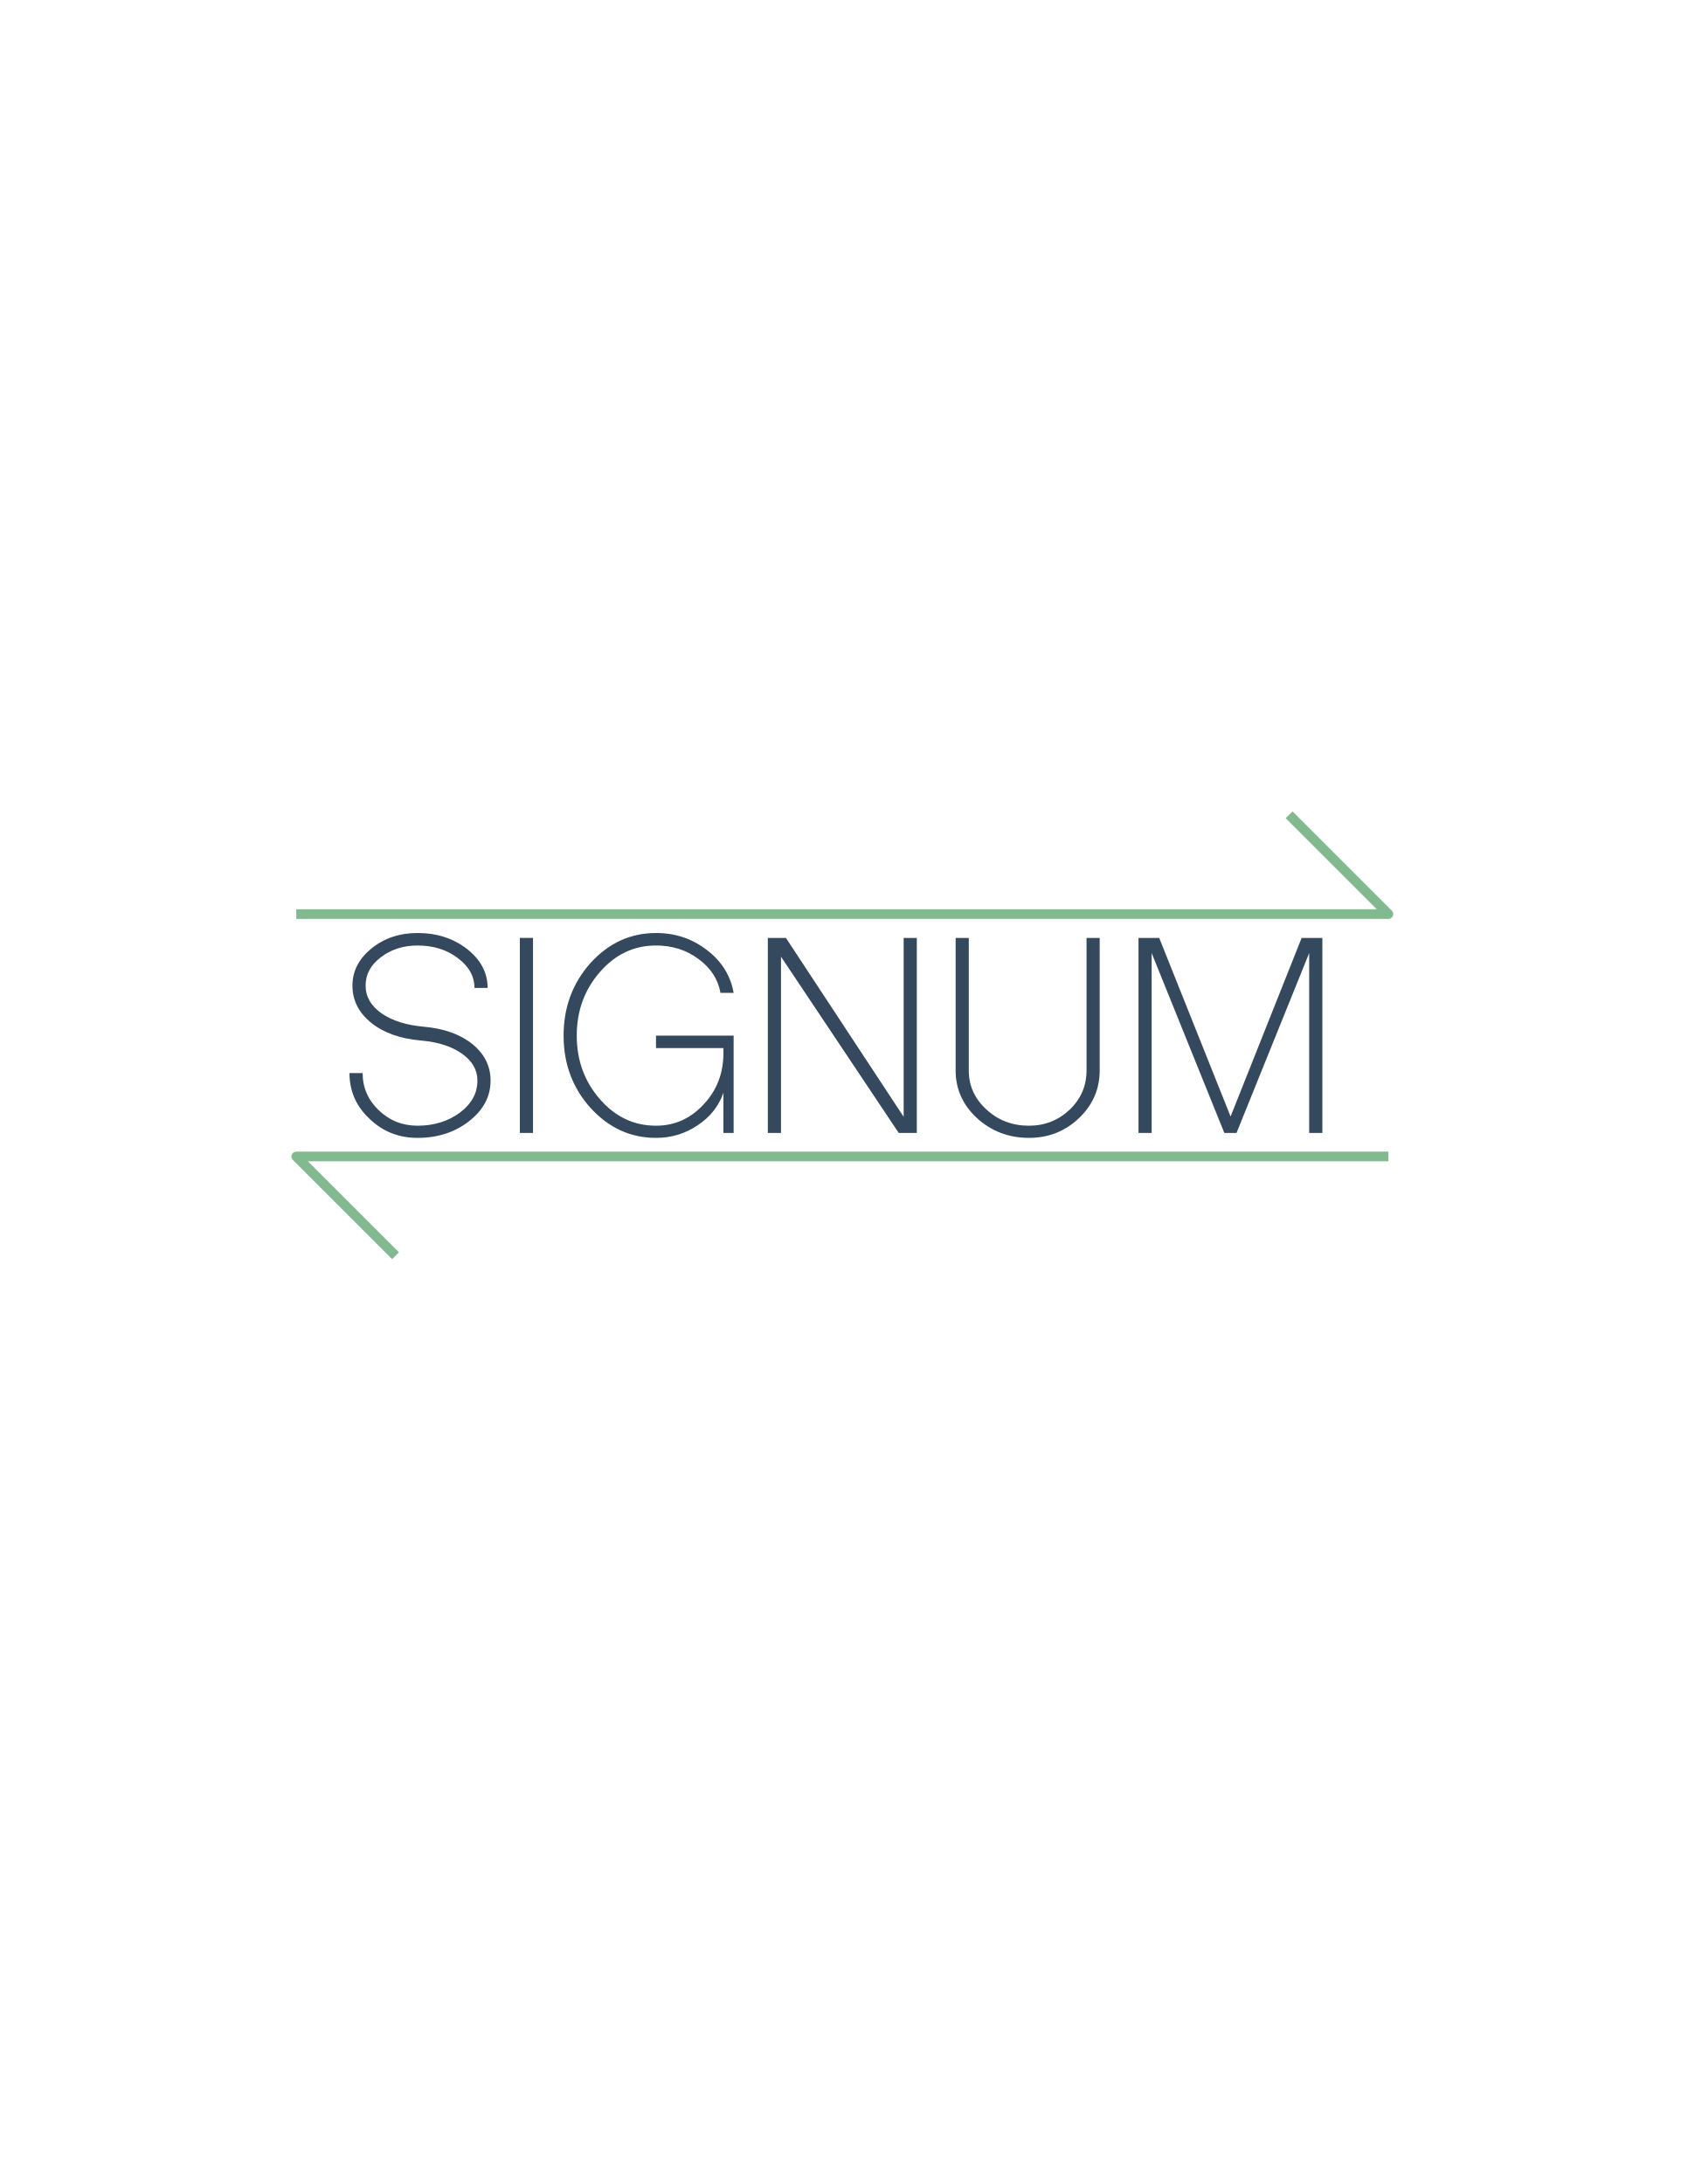
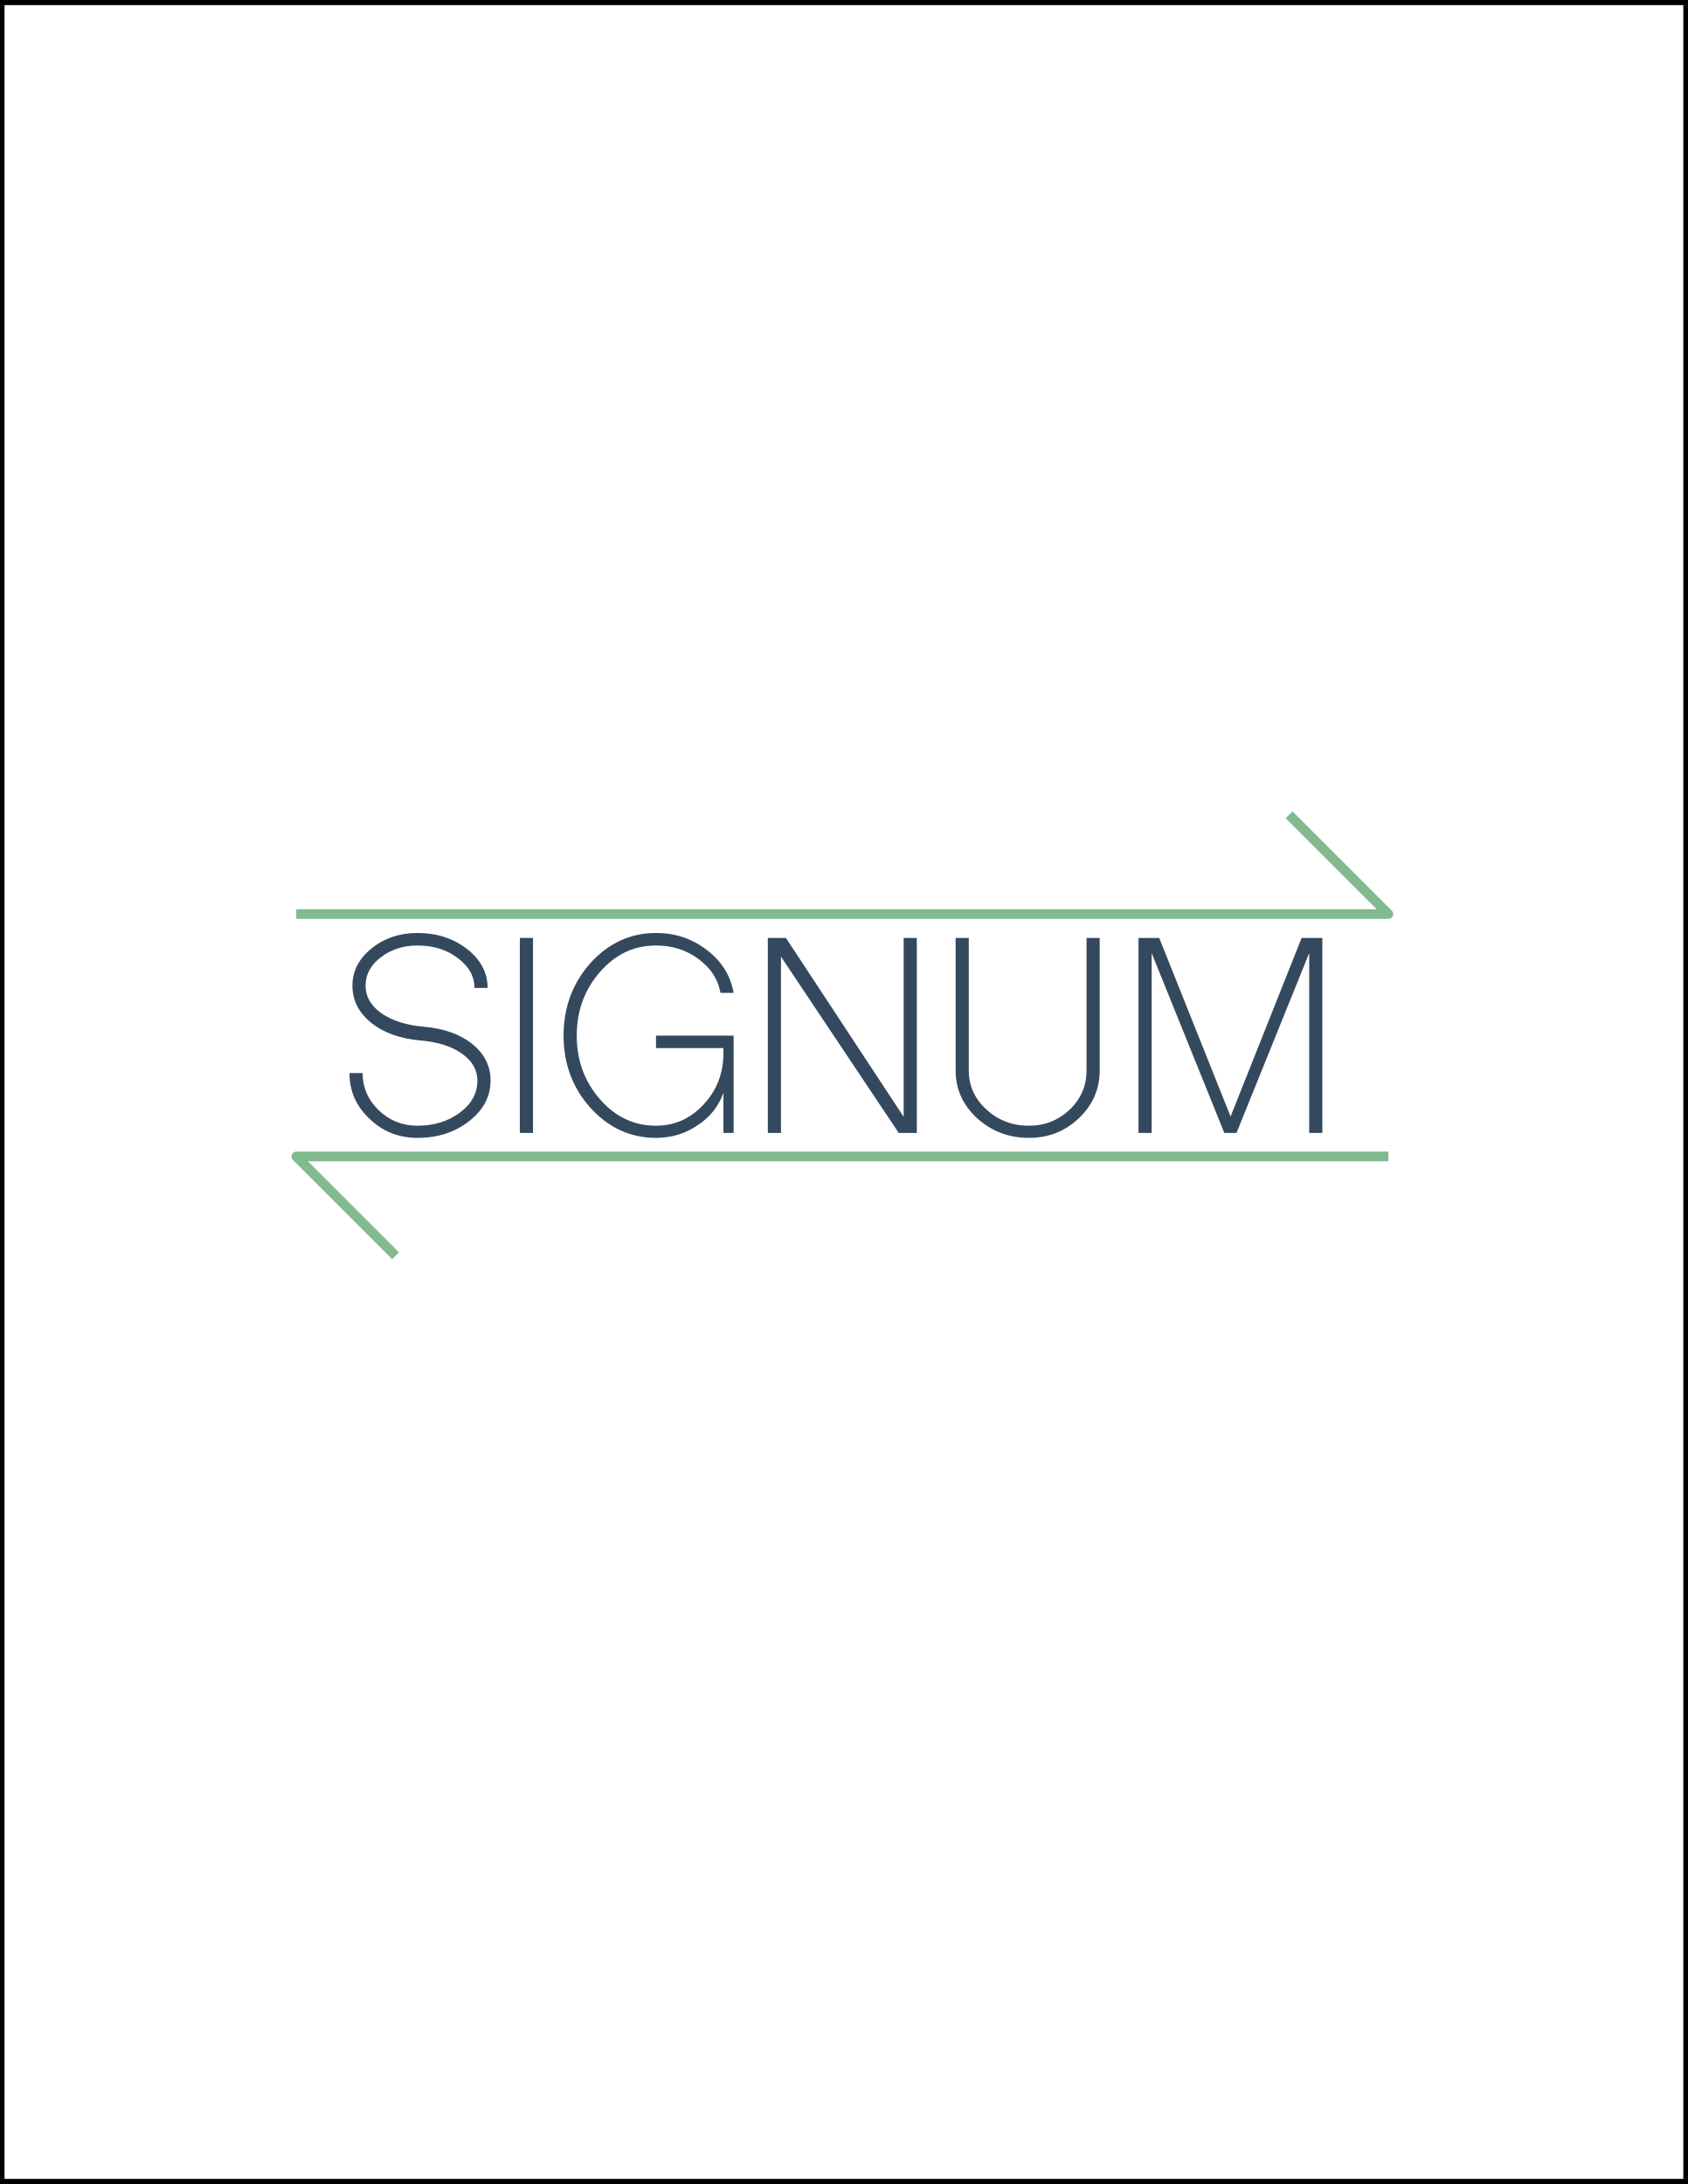
<svg xmlns="http://www.w3.org/2000/svg" width="100%" height="100%" viewBox="0 0 2550 3300" version="1.1" xml:space="preserve" style="fill-rule:evenodd;clip-rule:evenodd;stroke-linejoin:round;stroke-miterlimit:1.414;">
-   <rect x="-234.192" y="-152.814" width="3177.76" height="3614.55" style="fill:#fff;stroke-width:14.58px;stroke:#000;" />
-   <path d="M630.852,1719.32c-28.488,0 -52.67,-9.607 -72.546,-28.82c-20.207,-18.882 -30.311,-41.905 -30.311,-69.068l19.876,0c0,21.863 8.116,40.579 24.348,56.149c16.232,15.569 35.776,23.354 58.633,23.354c24.845,0 46.212,-6.626 64.1,-19.876c17.557,-13.251 26.335,-29.317 26.335,-48.199c0,-16.232 -7.785,-29.814 -23.354,-40.745c-15.238,-10.932 -35.776,-17.557 -61.615,-19.876c-31.47,-2.65 -56.646,-11.594 -75.528,-26.832c-18.882,-15.238 -28.323,-33.955 -28.323,-56.149c0,-21.864 9.607,-40.58 28.82,-56.149c19.213,-15.57 42.402,-23.354 69.565,-23.354c29.152,0 54.162,8.115 75.031,24.347c20.539,16.232 30.808,35.777 30.808,58.634l-19.876,0c0,-17.557 -8.447,-32.629 -25.341,-45.217c-16.564,-12.588 -36.771,-18.882 -60.622,-18.882c-21.532,0 -40.082,5.962 -55.652,17.888c-15.238,11.594 -22.857,25.838 -22.857,42.733c0,16.563 7.95,30.476 23.851,41.739c16.232,11.263 37.598,18.054 64.099,20.372c30.477,2.651 54.99,11.429 73.541,26.336c18.219,14.907 27.329,33.292 27.329,55.155c0,23.851 -10.766,44.224 -32.298,61.118c-21.532,16.895 -47.536,25.342 -78.013,25.342Z" style="fill:#34495e;fill-rule:nonzero;" />
-   <rect x="785.387" y="1417.2" width="19.876" height="294.658" style="fill:#34495e;fill-rule:nonzero;" />
-   <path d="M991.101,1719.32c-38.427,0 -71.387,-15.073 -98.882,-45.218c-27.164,-30.145 -40.745,-66.583 -40.745,-109.316c0,-42.733 13.581,-79.338 40.745,-109.814c27.495,-30.145 60.455,-45.217 98.882,-45.217c29.151,0 54.824,8.612 77.018,25.838c22.195,16.894 35.611,38.427 40.249,64.596l-19.876,0c-3.644,-20.538 -14.741,-37.598 -33.292,-51.18c-18.219,-13.582 -39.586,-20.372 -64.099,-20.372c-33.126,0 -61.284,13.25 -84.472,39.751c-23.52,26.832 -35.28,58.965 -35.28,96.398c0,37.432 11.76,69.565 35.28,96.397c23.188,26.501 51.346,39.752 84.472,39.752c28.157,0 52.174,-10.766 72.05,-32.298c19.875,-21.201 29.813,-47.04 29.813,-77.516l0,-7.453l-101.863,0l0,-18.882l117.267,0l0,147.08l-15.404,0l0,-60.621c-7.288,20.539 -20.372,36.936 -39.254,49.193c-18.551,12.588 -39.421,18.882 -62.609,18.882Z" style="fill:#34495e;fill-rule:nonzero;" />
-   <path d="M1179.92,1711.86l-19.876,0l0,-294.658l27.329,0l177.888,270.311l0,-270.311l19.876,0l0,294.658l-27.329,0l-177.888,-266.335l0,266.335Z" style="fill:#34495e;fill-rule:nonzero;" />
-   <path d="M1554.58,1719.32c-30.476,0 -56.646,-9.938 -78.509,-29.814c-21.532,-19.876 -32.298,-43.892 -32.298,-72.05l0,-200.248l19.875,0l0,200.248c0,23.189 8.945,42.899 26.833,59.131c17.557,16.232 38.923,24.348 64.099,24.348c23.851,0 44.389,-8.116 61.615,-24.348c16.894,-16.232 25.342,-35.942 25.342,-59.131l0,-200.248l19.875,0l0,200.248c0,28.158 -10.434,52.174 -31.304,72.05c-20.87,19.876 -46.046,29.814 -75.528,29.814Z" style="fill:#34495e;fill-rule:nonzero;" />
-   <path d="M1739.92,1711.86l-19.876,0l0,-294.658l31.304,0l107.826,269.814l107.33,-269.814l31.304,0l0,294.658l-19.876,0l0,-271.801l-109.814,271.801l-18.385,0l-109.813,-271.801l0,271.801Z" style="fill:#34495e;fill-rule:nonzero;" />
-   <path d="M2097.59,1747.43l-1650,0l150,150" style="fill:none;stroke-width:14.58px;stroke:#80ba8e;" />
-   <path d="M447.592,1381.13l1650,0l-150,-150" style="fill:none;stroke-width:14.58px;stroke:#80ba8e;" />
+   <g transform="matrix(0.802451,-4.4175e-17,-4.83856e-17,0.912978,187.927,139.516)">
+     <rect x="-234.192" y="-152.814" width="3177.76" height="3614.55" style="fill:white;stroke-width:16.97px;stroke:black;" />
+   </g>
+   <g transform="matrix(1,0,0,1,832.138,-93.443)">
+     <path d="M-201.286,1812.76C-229.774,1812.76 -253.956,1803.15 -273.832,1783.94C-294.039,1765.06 -304.143,1742.04 -304.143,1714.87L-284.267,1714.87C-284.267,1736.74 -276.151,1755.45 -259.919,1771.02C-243.687,1786.59 -224.143,1794.38 -201.286,1794.38C-176.441,1794.38 -155.074,1787.75 -137.186,1774.5C-119.629,1761.25 -110.851,1745.18 -110.851,1726.3C-110.851,1710.07 -118.635,1696.49 -134.205,1685.56C-149.443,1674.62 -169.981,1668 -195.82,1665.68C-227.29,1663.03 -252.466,1654.09 -271.348,1638.85C-290.23,1623.61 -299.671,1604.89 -299.671,1582.7C-299.671,1560.83 -290.064,1542.12 -270.851,1526.55C-251.638,1510.98 -228.449,1503.19 -201.286,1503.19C-172.134,1503.19 -147.124,1511.31 -126.255,1527.54C-105.716,1543.77 -95.447,1563.32 -95.447,1586.18L-115.323,1586.18C-115.323,1568.62 -123.77,1553.55 -140.664,1540.96C-157.228,1528.37 -177.435,1522.08 -201.286,1522.08C-222.818,1522.08 -241.368,1528.04 -256.938,1539.97C-272.176,1551.56 -279.795,1565.8 -279.795,1582.7C-279.795,1599.26 -271.845,1613.17 -255.944,1624.44C-239.712,1635.7 -218.346,1642.49 -191.845,1644.81C-161.368,1647.46 -136.855,1656.24 -118.304,1671.14C-100.085,1686.05 -90.975,1704.44 -90.975,1726.3C-90.975,1750.15 -101.741,1770.52 -123.273,1787.42C-144.805,1804.31 -170.809,1812.76 -201.286,1812.76Z" style="fill:rgb(52,73,94);fill-rule:nonzero;" />
+     <rect x="-46.751" y="1510.65" width="19.876" height="294.658" style="fill:rgb(52,73,94);fill-rule:nonzero;" />
+     <path d="M158.963,1812.76C120.536,1812.76 87.576,1797.69 60.081,1767.54C32.917,1737.4 19.336,1700.96 19.336,1658.23C19.336,1615.49 32.917,1578.89 60.081,1548.41C87.576,1518.27 120.536,1503.19 158.963,1503.19C188.114,1503.19 213.787,1511.81 235.982,1529.03C258.176,1545.93 271.592,1567.46 276.23,1593.63L256.354,1593.63C252.71,1573.09 241.613,1556.03 223.062,1542.45C204.843,1528.87 183.476,1522.08 158.963,1522.08C125.837,1522.08 97.679,1535.33 74.491,1561.83C50.971,1588.66 39.211,1620.79 39.211,1658.23C39.211,1695.66 50.971,1727.79 74.491,1754.62C97.679,1781.12 125.837,1794.38 158.963,1794.38C187.12,1794.38 211.137,1783.61 231.013,1762.08C250.888,1740.88 260.826,1715.04 260.826,1684.56L260.826,1677.11L158.963,1677.11L158.963,1658.23L276.23,1658.23L276.23,1805.31L260.826,1805.31L260.826,1744.68C253.538,1765.22 240.454,1781.62 221.572,1793.88C203.021,1806.47 182.151,1812.76 158.963,1812.76Z" style="fill:rgb(52,73,94);fill-rule:nonzero;" />
+     <path d="M347.783,1805.31L327.907,1805.31L327.907,1510.65L355.236,1510.65L533.124,1780.96L533.124,1510.65L553,1510.65L553,1805.31L525.671,1805.31L347.783,1538.97L347.783,1805.31Z" style="fill:rgb(52,73,94);fill-rule:nonzero;" />
+     <path d="M722.441,1812.76C691.965,1812.76 665.795,1802.82 643.932,1782.95C622.4,1763.07 611.634,1739.05 611.634,1710.9L611.634,1510.65L631.509,1510.65L631.509,1710.9C631.509,1734.09 640.454,1753.8 658.342,1770.03C675.899,1786.26 697.265,1794.38 722.441,1794.38C746.292,1794.38 766.83,1786.26 784.056,1770.03C800.95,1753.8 809.398,1734.09 809.398,1710.9L809.398,1510.65L829.273,1510.65L829.273,1710.9C829.273,1739.05 818.839,1763.07 797.969,1782.95C777.1,1802.82 751.924,1812.76 722.441,1812.76Z" style="fill:rgb(52,73,94);fill-rule:nonzero;" />
+     <path d="M907.783,1805.31L887.907,1805.31L887.907,1510.65L919.211,1510.65L1027.04,1780.46L1134.37,1510.65L1165.67,1510.65L1165.67,1805.31L1145.8,1805.31L1145.8,1533.51L1035.98,1805.31L1017.6,1805.31L907.783,1533.51L907.783,1805.31Z" style="fill:rgb(52,73,94);fill-rule:nonzero;" />
+   </g>
+   <g transform="matrix(1,0,0,1,-2.40848,-52.5721)">
+     <path d="M2100,1800L450,1800L600,1950" style="fill:none;stroke-width:14.58px;stroke:rgb(128,186,142);" />
+   </g>
+   <g transform="matrix(-1,0,0,-1,2547.59,3181.13)">
+     <path d="M2100,1800L450,1800L600,1950" style="fill:none;stroke-width:14.58px;stroke:rgb(128,186,142);" />
+   </g>
</svg>
